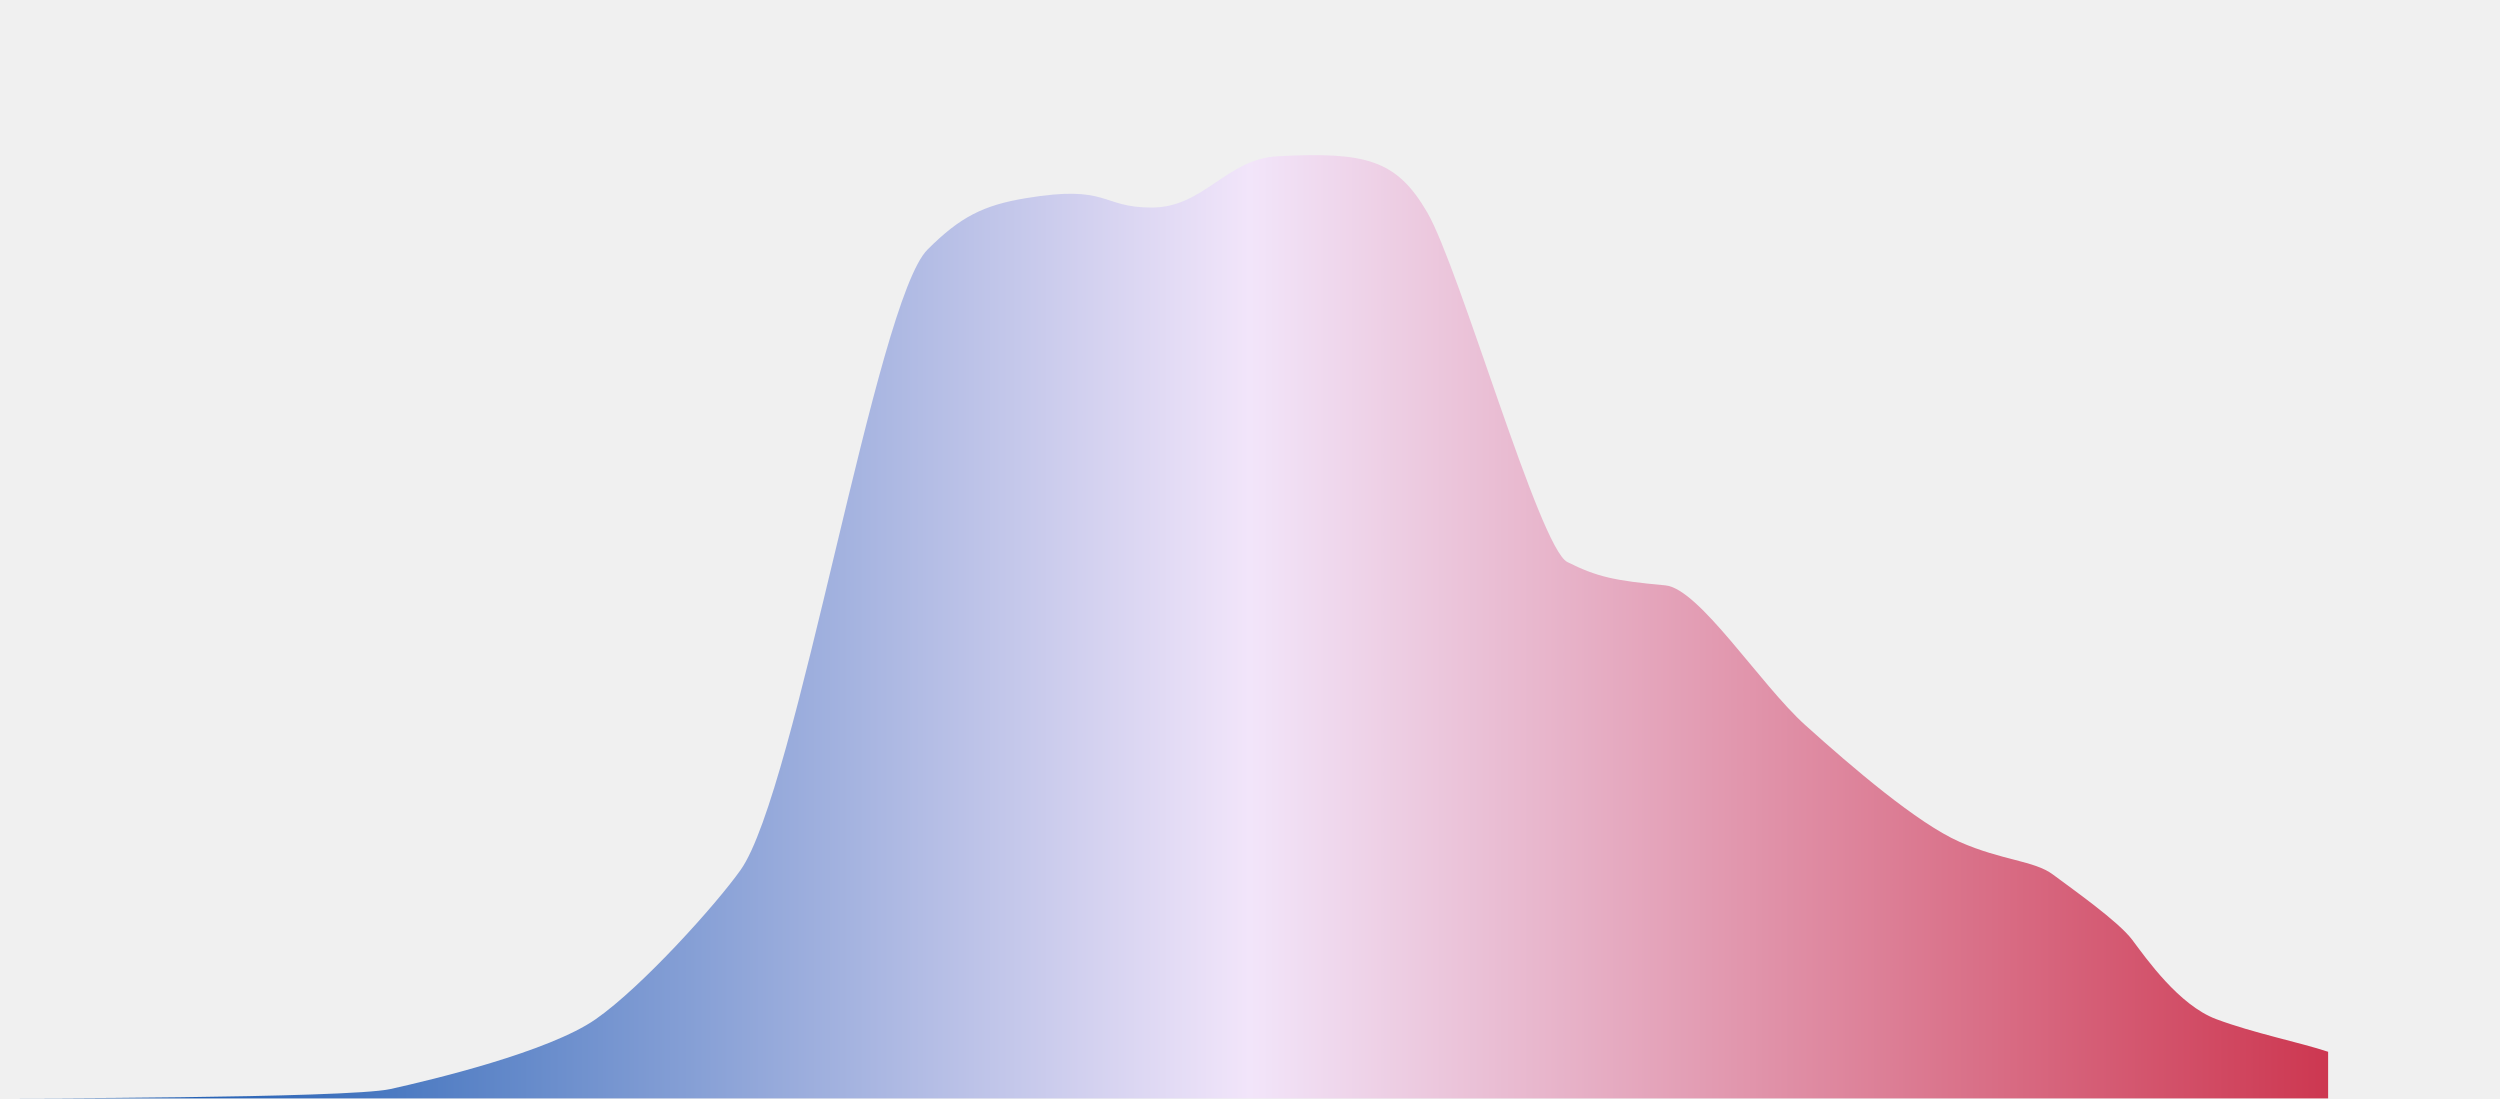
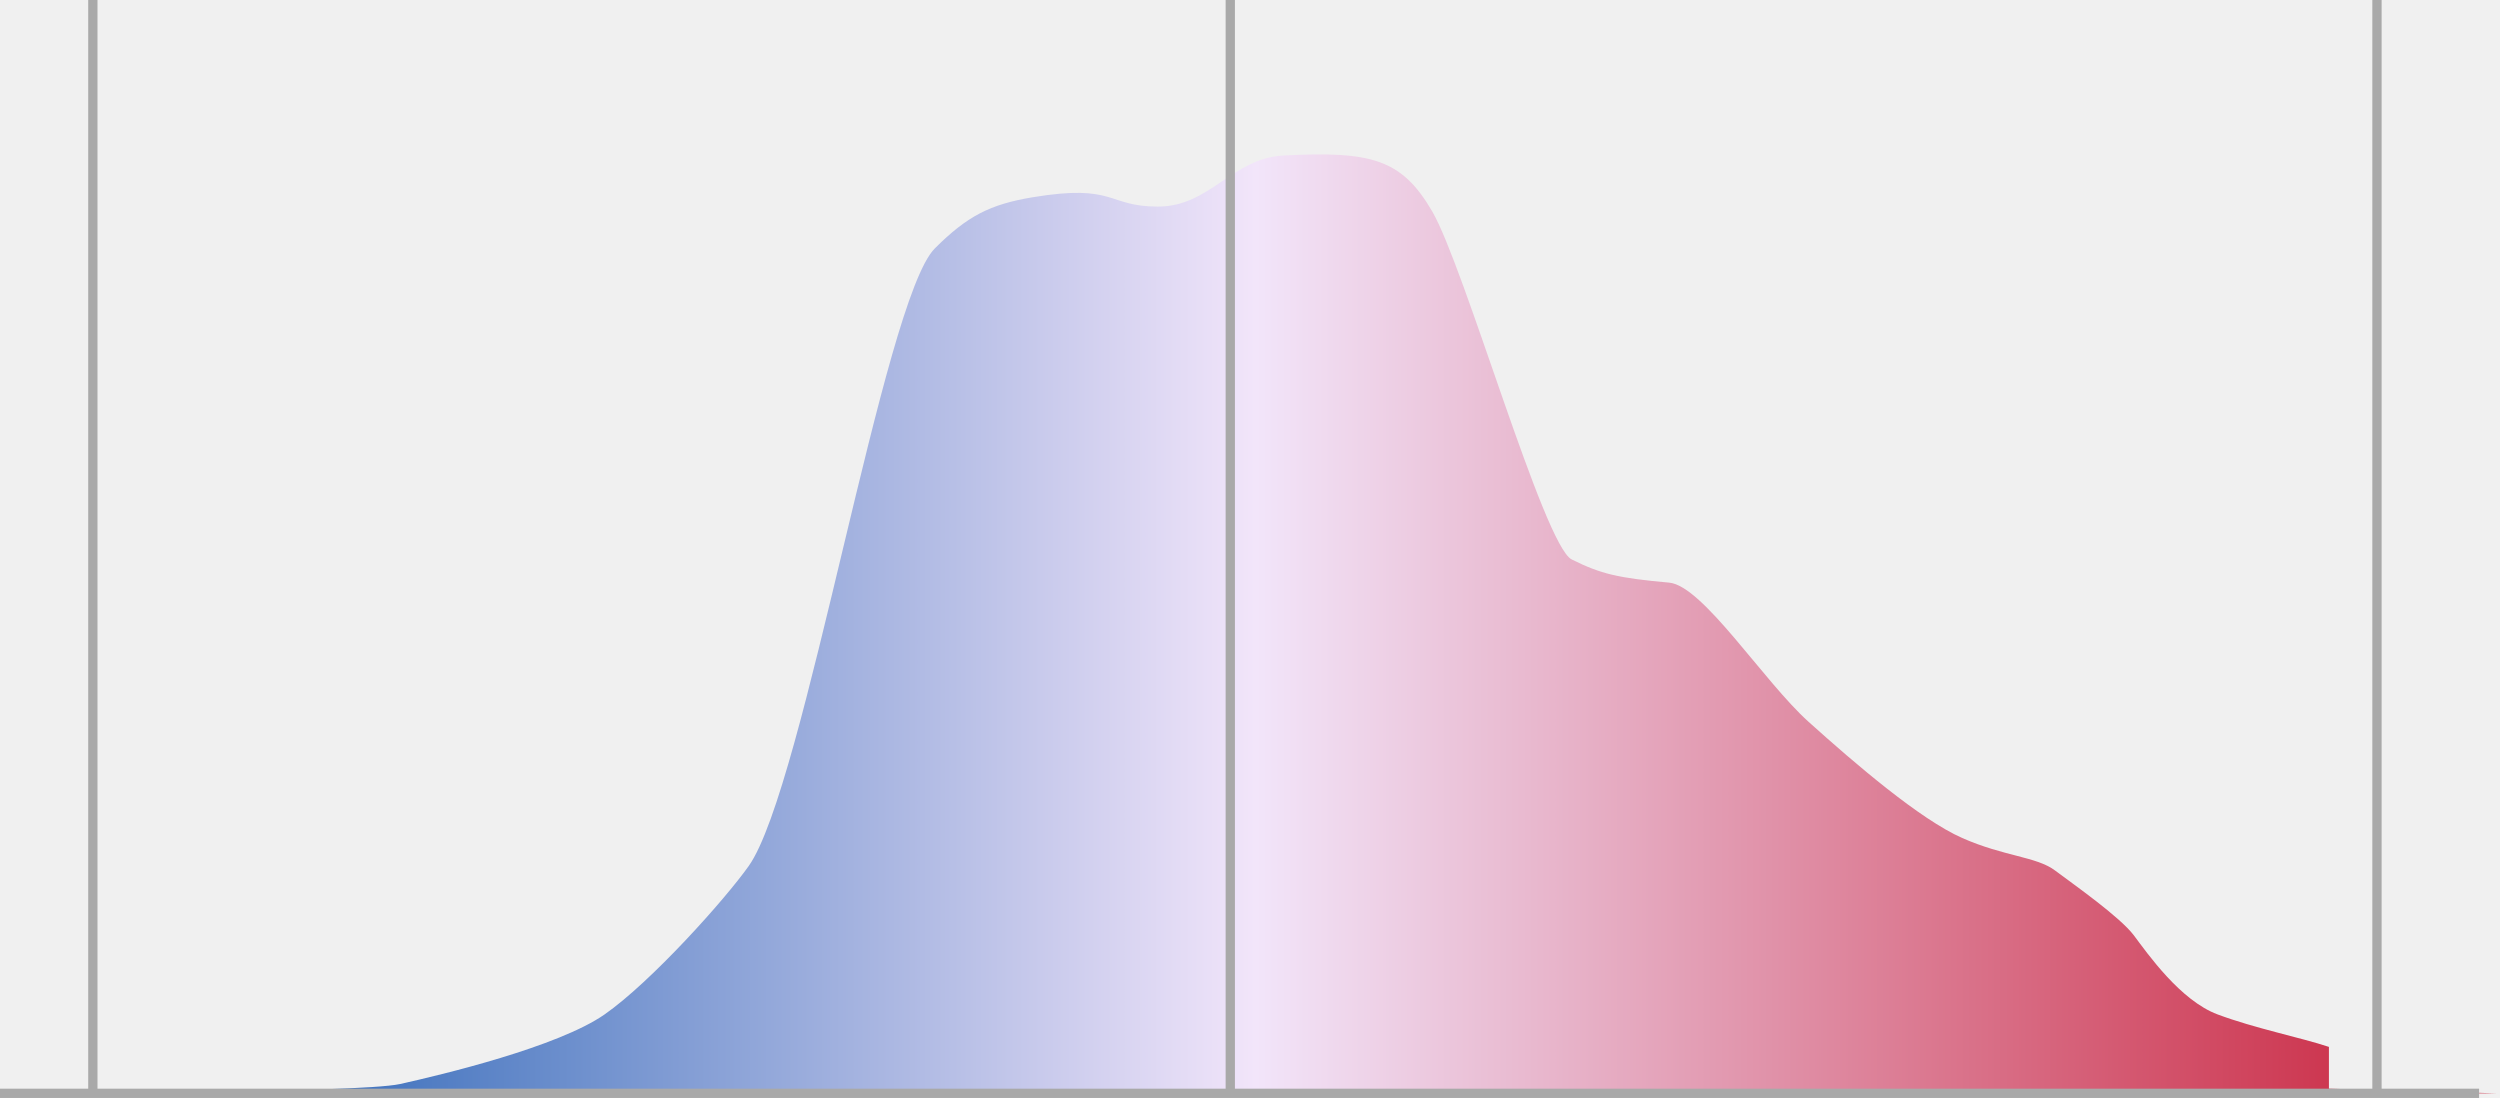
- <svg xmlns="http://www.w3.org/2000/svg" viewBox="0 0 536 235.5">
+ <svg xmlns="http://www.w3.org/2000/svg" viewBox="0 0 538.5 236.5">
  <defs>
-     <style>.cls-1{fill:url(#linear-gradient);}.cls-2{fill:none;}</style>
-     <linearGradient id="linear-gradient" x1="0.5" y1="134.38" x2="535.5" y2="134.38" gradientUnits="userSpaceOnUse">
+     <style>.cls-1{fill:url(#linear-gradient);}.cls-2{fill:#fff;stroke:#a9a9a9;stroke-miterlimit:10;stroke-width:2px;}.cls-3{fill:none;}</style>
+     <linearGradient id="linear-gradient" x1="3" y1="134.38" x2="538" y2="134.38" gradientUnits="userSpaceOnUse">
      <stop offset="0" stop-color="#0049a8" />
      <stop offset="0.5" stop-color="#f2e5fa" />
      <stop offset="1" stop-color="#c71c36" />
    </linearGradient>
  </defs>
  <g id="Layer_2" data-name="Layer 2">
    <g id="Final_Items" data-name="Final Items">
      <g id="statehouse_mmd_election_curve">
-         <path id="statehouse_mmd_election_curve-2" data-name="statehouse_mmd_election_curve" class="cls-1" d="M.5,235.5s74.14,0,83.16-2,34.06-8,44.08-15,25.89-24.69,31.06-32c12-17,29-122,40.07-133,7-7,11.93-9.48,21-11,18-3,16,2,27.05,2,11.2,0,16-10.42,27-11,19-1,25.5.77,32.06,12,7,12,24.05,72,30.06,75,6.33,3.16,10,4,21,5,7.26.66,20.34,21.28,30.05,30,10,9,24,21,33.06,25s16,4,20,7,14,10,17,14,10,14,18,17,18,5,24,7v10H.5Z" />
-         <rect class="cls-2" width="536" height="235" />
+         <path id="statehouse_mmd_election_curve-2" data-name="statehouse_mmd_election_curve" class="cls-1" d="M3,235.5s74.14,0,83.16-2,34.06-8,44.08-15,25.89-24.69,31.06-32c12-17,29-122,40.07-133,7-7,11.93-9.48,21-11,18-3,16,2,27.05,2,11.2,0,16-10.42,27-11,19-1,25.5.77,32.06,12,7,12,24.05,72,30.06,75,6.33,3.16,10,4,21,5,7.26.66,20.34,21.28,30.05,30,10,9,24,21,33.06,25s16,4,20,7,14,10,17,14,10,14,18,17,18,5,24,7v9l36.07,1Z" />
+         <g id="Hashmarks">
+           <line class="cls-2" x1="512" x2="512" y2="235" />
+           <line class="cls-2" x1="265" x2="265" y2="235" />
+           <line class="cls-2" x1="20" x2="20" y2="235" />
+           <line class="cls-2" y1="235.5" x2="534" y2="235.5" />
+         </g>
+         <rect class="cls-3" x="2.5" width="536" height="235" />
      </g>
    </g>
  </g>
</svg>
